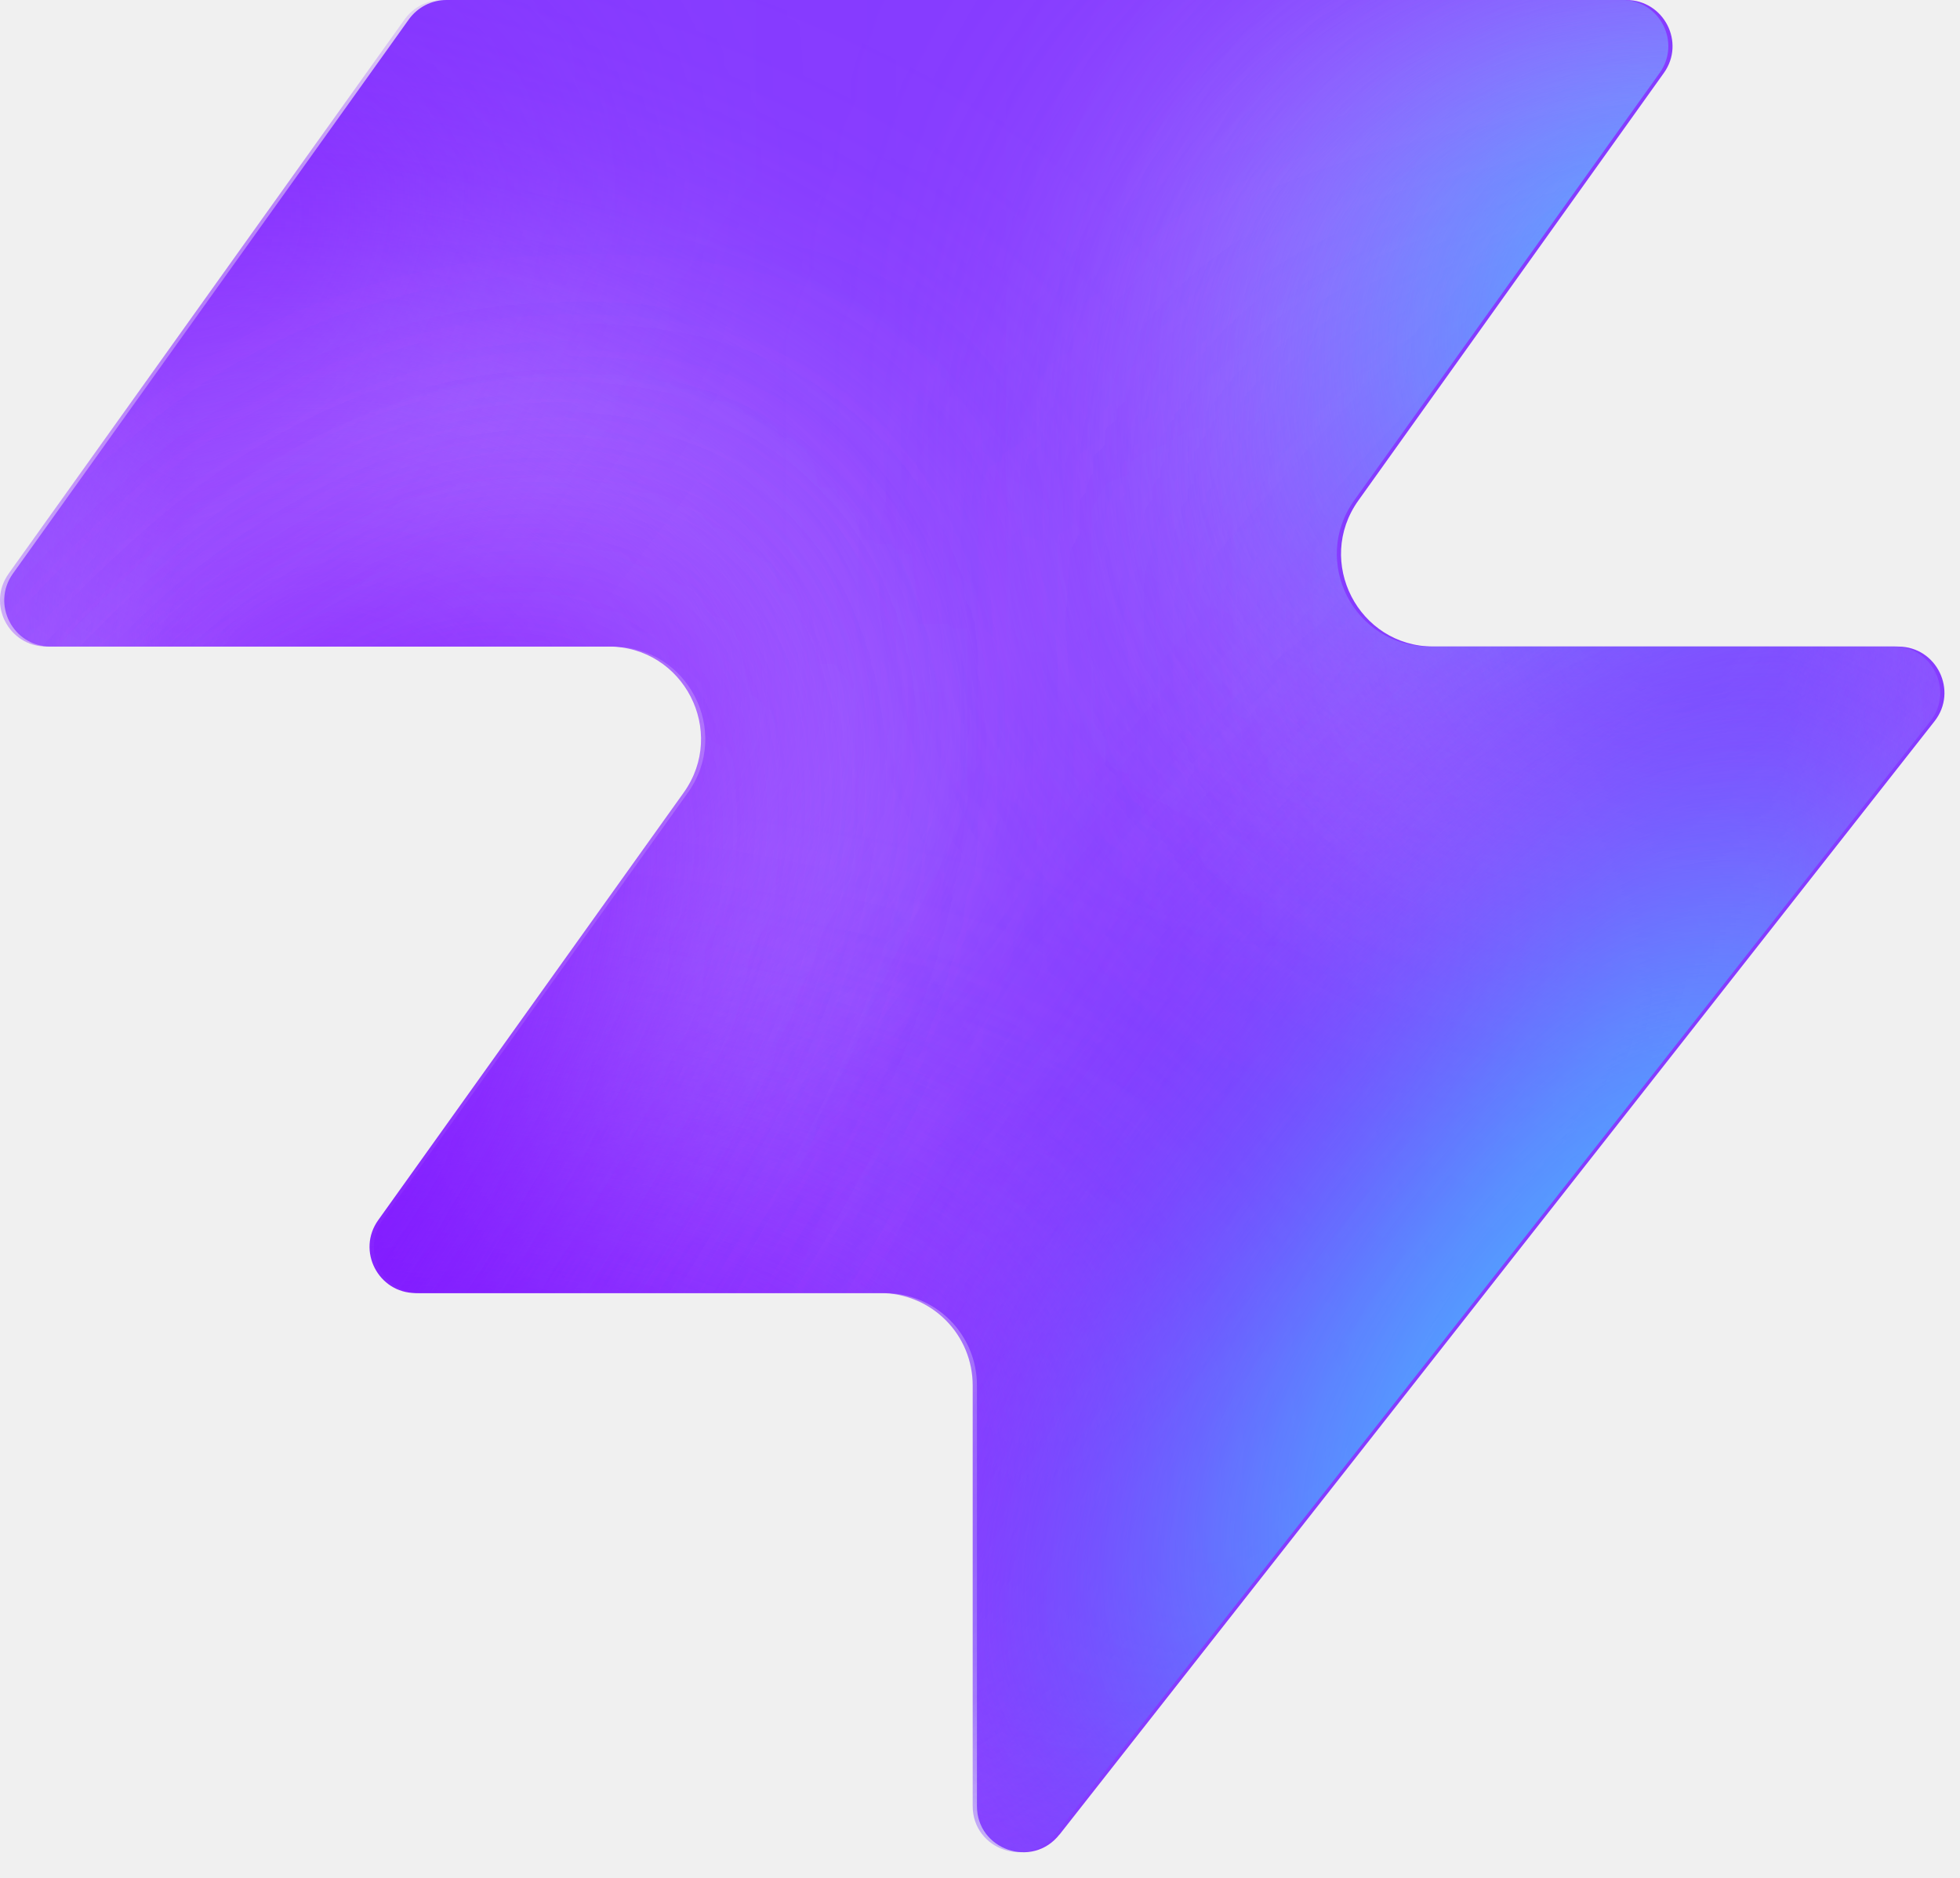
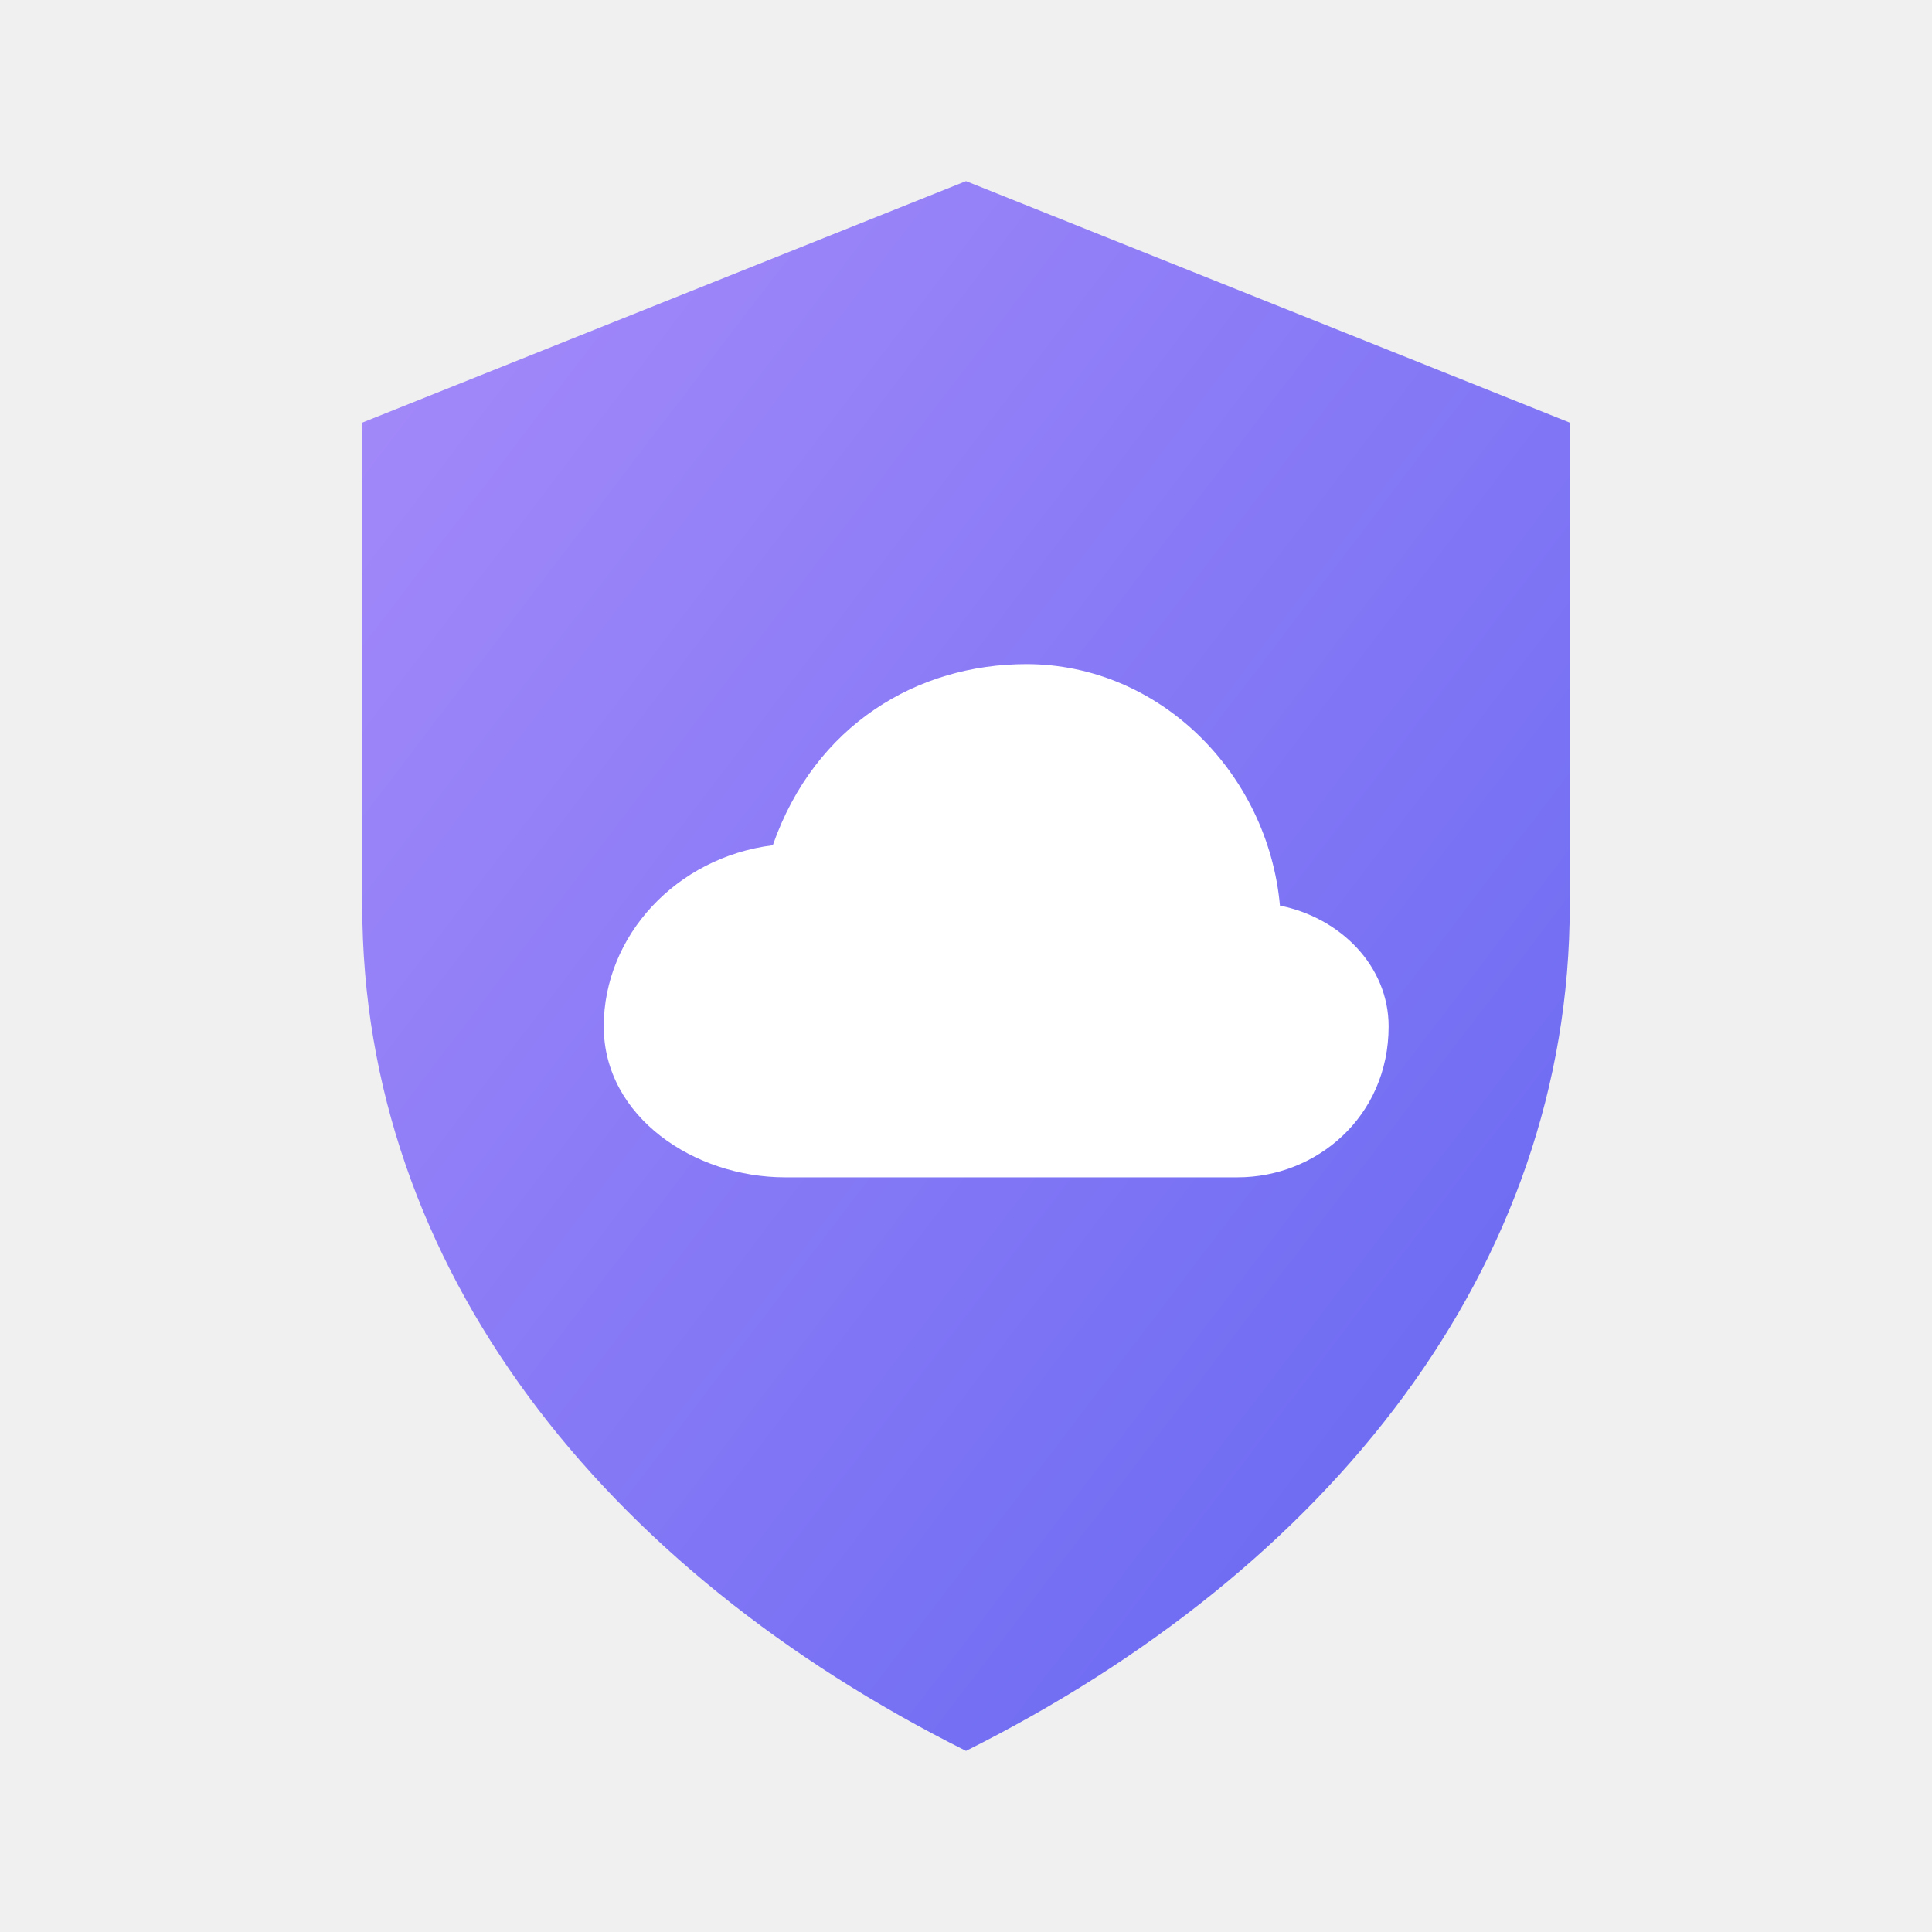
- <svg xmlns="http://www.w3.org/2000/svg" width="48" height="46" fill="none" viewBox="0 0 48 46">
-   <path fill="#863bff" d="M25.946 44.938c-.664.845-2.021.375-2.021-.698V33.937a2.26 2.26 0 0 0-2.262-2.262H10.287c-.92 0-1.456-1.04-.92-1.788l7.48-10.471c1.07-1.497 0-3.578-1.842-3.578H1.237c-.92 0-1.456-1.04-.92-1.788L10.013.474c.214-.297.556-.474.92-.474h28.894c.92 0 1.456 1.04.92 1.788l-7.48 10.471c-1.07 1.498 0 3.579 1.842 3.579h11.377c.943 0 1.473 1.088.89 1.83L25.947 44.94z" style="fill:#863bff;fill:color(display-p3 .525 .23 1);fill-opacity:1" />
-   <mask id="a" width="48" height="46" x="0" y="0" maskUnits="userSpaceOnUse" style="mask-type:alpha">
-     <path fill="#000" d="M25.842 44.938c-.664.844-2.021.375-2.021-.698V33.937a2.26 2.26 0 0 0-2.262-2.262H10.183c-.92 0-1.456-1.04-.92-1.788l7.48-10.471c1.07-1.498 0-3.579-1.842-3.579H1.133c-.92 0-1.456-1.04-.92-1.787L9.91.473c.214-.297.556-.474.92-.474h28.894c.92 0 1.456 1.04.92 1.788l-7.48 10.471c-1.07 1.498 0 3.578 1.842 3.578h11.377c.943 0 1.473 1.088.89 1.832L25.843 44.94z" style="fill:#000;fill-opacity:1" />
-   </mask>
-   <g mask="url(#a)">
-     <g filter="url(#b)">
-       <ellipse cx="5.508" cy="14.704" fill="#ede6ff" rx="5.508" ry="14.704" style="fill:#ede6ff;fill:color(display-p3 .927 .903 1);fill-opacity:1" transform="matrix(.00324 1 1 -.00324 -4.47 31.516)" />
-     </g>
-     <g filter="url(#c)">
-       <ellipse cx="10.399" cy="29.851" fill="#ede6ff" rx="10.399" ry="29.851" style="fill:#ede6ff;fill:color(display-p3 .927 .903 1);fill-opacity:1" transform="matrix(.00324 1 1 -.00324 -39.328 7.883)" />
-     </g>
-     <g filter="url(#d)">
-       <ellipse cx="5.508" cy="30.487" fill="#7e14ff" rx="5.508" ry="30.487" style="fill:#7e14ff;fill:color(display-p3 .492 .077 1);fill-opacity:1" transform="rotate(89.814 -25.913 -14.639)scale(1 -1)" />
-     </g>
-     <g filter="url(#e)">
-       <ellipse cx="5.508" cy="30.599" fill="#7e14ff" rx="5.508" ry="30.599" style="fill:#7e14ff;fill:color(display-p3 .492 .077 1);fill-opacity:1" transform="rotate(89.814 -32.644 -3.334)scale(1 -1)" />
-     </g>
-     <g filter="url(#f)">
-       <ellipse cx="5.508" cy="30.599" fill="#7e14ff" rx="5.508" ry="30.599" style="fill:#7e14ff;fill:color(display-p3 .492 .077 1);fill-opacity:1" transform="matrix(.00324 1 1 -.00324 -34.34 30.47)" />
-     </g>
-     <g filter="url(#g)">
-       <ellipse cx="14.072" cy="22.078" fill="#ede6ff" rx="14.072" ry="22.078" style="fill:#ede6ff;fill:color(display-p3 .927 .903 1);fill-opacity:1" transform="rotate(93.35 24.506 48.493)scale(-1 1)" />
-     </g>
-     <g filter="url(#h)">
-       <ellipse cx="3.47" cy="21.501" fill="#7e14ff" rx="3.47" ry="21.501" style="fill:#7e14ff;fill:color(display-p3 .492 .077 1);fill-opacity:1" transform="rotate(89.009 28.708 47.59)scale(-1 1)" />
-     </g>
-     <g filter="url(#i)">
-       <ellipse cx="3.47" cy="21.501" fill="#7e14ff" rx="3.47" ry="21.501" style="fill:#7e14ff;fill:color(display-p3 .492 .077 1);fill-opacity:1" transform="rotate(89.009 28.708 47.59)scale(-1 1)" />
-     </g>
-     <g filter="url(#j)">
-       <ellipse cx=".387" cy="8.972" fill="#7e14ff" rx="4.407" ry="29.108" style="fill:#7e14ff;fill:color(display-p3 .492 .077 1);fill-opacity:1" transform="rotate(39.51 .387 8.972)" />
-     </g>
-     <g filter="url(#k)">
-       <ellipse cx="47.523" cy="-6.092" fill="#7e14ff" rx="4.407" ry="29.108" style="fill:#7e14ff;fill:color(display-p3 .492 .077 1);fill-opacity:1" transform="rotate(37.892 47.523 -6.092)" />
-     </g>
-     <g filter="url(#l)">
-       <ellipse cx="41.412" cy="6.333" fill="#47bfff" rx="5.971" ry="9.665" style="fill:#47bfff;fill:color(display-p3 .28 .748 1);fill-opacity:1" transform="rotate(37.892 41.412 6.333)" />
-     </g>
-     <g filter="url(#m)">
-       <ellipse cx="-1.879" cy="38.332" fill="#7e14ff" rx="4.407" ry="29.108" style="fill:#7e14ff;fill:color(display-p3 .492 .077 1);fill-opacity:1" transform="rotate(37.892 -1.88 38.332)" />
-     </g>
-     <g filter="url(#n)">
-       <ellipse cx="-1.879" cy="38.332" fill="#7e14ff" rx="4.407" ry="29.108" style="fill:#7e14ff;fill:color(display-p3 .492 .077 1);fill-opacity:1" transform="rotate(37.892 -1.88 38.332)" />
-     </g>
-     <g filter="url(#o)">
-       <ellipse cx="35.651" cy="29.907" fill="#7e14ff" rx="4.407" ry="29.108" style="fill:#7e14ff;fill:color(display-p3 .492 .077 1);fill-opacity:1" transform="rotate(37.892 35.651 29.907)" />
-     </g>
-     <g filter="url(#p)">
-       <ellipse cx="38.418" cy="32.4" fill="#47bfff" rx="5.971" ry="15.297" style="fill:#47bfff;fill:color(display-p3 .28 .748 1);fill-opacity:1" transform="rotate(37.892 38.418 32.4)" />
-     </g>
-   </g>
+ <svg xmlns="http://www.w3.org/2000/svg" viewBox="0 0 32 32" width="32" height="32">
  <defs>
-     <filter id="b" width="60.045" height="41.654" x="-19.77" y="16.149" color-interpolation-filters="sRGB" filterUnits="userSpaceOnUse">
-       <feFlood flood-opacity="0" result="BackgroundImageFix" />
-       <feBlend in="SourceGraphic" in2="BackgroundImageFix" result="shape" />
-       <feGaussianBlur result="effect1_foregroundBlur_2002_17158" stdDeviation="7.659" />
-     </filter>
-     <filter id="c" width="90.34" height="51.437" x="-54.613" y="-7.533" color-interpolation-filters="sRGB" filterUnits="userSpaceOnUse">
-       <feFlood flood-opacity="0" result="BackgroundImageFix" />
-       <feBlend in="SourceGraphic" in2="BackgroundImageFix" result="shape" />
-       <feGaussianBlur result="effect1_foregroundBlur_2002_17158" stdDeviation="7.659" />
-     </filter>
-     <filter id="d" width="79.355" height="29.4" x="-49.64" y="2.03" color-interpolation-filters="sRGB" filterUnits="userSpaceOnUse">
-       <feFlood flood-opacity="0" result="BackgroundImageFix" />
-       <feBlend in="SourceGraphic" in2="BackgroundImageFix" result="shape" />
-       <feGaussianBlur result="effect1_foregroundBlur_2002_17158" stdDeviation="4.596" />
-     </filter>
-     <filter id="e" width="79.579" height="29.4" x="-45.045" y="20.029" color-interpolation-filters="sRGB" filterUnits="userSpaceOnUse">
-       <feFlood flood-opacity="0" result="BackgroundImageFix" />
-       <feBlend in="SourceGraphic" in2="BackgroundImageFix" result="shape" />
-       <feGaussianBlur result="effect1_foregroundBlur_2002_17158" stdDeviation="4.596" />
-     </filter>
-     <filter id="f" width="79.579" height="29.4" x="-43.513" y="21.178" color-interpolation-filters="sRGB" filterUnits="userSpaceOnUse">
-       <feFlood flood-opacity="0" result="BackgroundImageFix" />
-       <feBlend in="SourceGraphic" in2="BackgroundImageFix" result="shape" />
-       <feGaussianBlur result="effect1_foregroundBlur_2002_17158" stdDeviation="4.596" />
-     </filter>
-     <filter id="g" width="74.749" height="58.852" x="15.756" y="-17.901" color-interpolation-filters="sRGB" filterUnits="userSpaceOnUse">
-       <feFlood flood-opacity="0" result="BackgroundImageFix" />
-       <feBlend in="SourceGraphic" in2="BackgroundImageFix" result="shape" />
-       <feGaussianBlur result="effect1_foregroundBlur_2002_17158" stdDeviation="7.659" />
-     </filter>
-     <filter id="h" width="61.377" height="25.362" x="23.548" y="2.284" color-interpolation-filters="sRGB" filterUnits="userSpaceOnUse">
-       <feFlood flood-opacity="0" result="BackgroundImageFix" />
-       <feBlend in="SourceGraphic" in2="BackgroundImageFix" result="shape" />
-       <feGaussianBlur result="effect1_foregroundBlur_2002_17158" stdDeviation="4.596" />
-     </filter>
-     <filter id="i" width="61.377" height="25.362" x="23.548" y="2.284" color-interpolation-filters="sRGB" filterUnits="userSpaceOnUse">
-       <feFlood flood-opacity="0" result="BackgroundImageFix" />
-       <feBlend in="SourceGraphic" in2="BackgroundImageFix" result="shape" />
-       <feGaussianBlur result="effect1_foregroundBlur_2002_17158" stdDeviation="4.596" />
-     </filter>
-     <filter id="j" width="56.045" height="63.649" x="-27.636" y="-22.853" color-interpolation-filters="sRGB" filterUnits="userSpaceOnUse">
-       <feFlood flood-opacity="0" result="BackgroundImageFix" />
-       <feBlend in="SourceGraphic" in2="BackgroundImageFix" result="shape" />
-       <feGaussianBlur result="effect1_foregroundBlur_2002_17158" stdDeviation="4.596" />
-     </filter>
-     <filter id="k" width="54.814" height="64.646" x="20.116" y="-38.415" color-interpolation-filters="sRGB" filterUnits="userSpaceOnUse">
-       <feFlood flood-opacity="0" result="BackgroundImageFix" />
-       <feBlend in="SourceGraphic" in2="BackgroundImageFix" result="shape" />
-       <feGaussianBlur result="effect1_foregroundBlur_2002_17158" stdDeviation="4.596" />
-     </filter>
-     <filter id="l" width="33.541" height="35.313" x="24.641" y="-11.323" color-interpolation-filters="sRGB" filterUnits="userSpaceOnUse">
-       <feFlood flood-opacity="0" result="BackgroundImageFix" />
-       <feBlend in="SourceGraphic" in2="BackgroundImageFix" result="shape" />
-       <feGaussianBlur result="effect1_foregroundBlur_2002_17158" stdDeviation="4.596" />
-     </filter>
-     <filter id="m" width="54.814" height="64.646" x="-29.286" y="6.009" color-interpolation-filters="sRGB" filterUnits="userSpaceOnUse">
-       <feFlood flood-opacity="0" result="BackgroundImageFix" />
-       <feBlend in="SourceGraphic" in2="BackgroundImageFix" result="shape" />
-       <feGaussianBlur result="effect1_foregroundBlur_2002_17158" stdDeviation="4.596" />
-     </filter>
-     <filter id="n" width="54.814" height="64.646" x="-29.286" y="6.009" color-interpolation-filters="sRGB" filterUnits="userSpaceOnUse">
-       <feFlood flood-opacity="0" result="BackgroundImageFix" />
-       <feBlend in="SourceGraphic" in2="BackgroundImageFix" result="shape" />
-       <feGaussianBlur result="effect1_foregroundBlur_2002_17158" stdDeviation="4.596" />
-     </filter>
-     <filter id="o" width="54.814" height="64.646" x="8.244" y="-2.416" color-interpolation-filters="sRGB" filterUnits="userSpaceOnUse">
-       <feFlood flood-opacity="0" result="BackgroundImageFix" />
-       <feBlend in="SourceGraphic" in2="BackgroundImageFix" result="shape" />
-       <feGaussianBlur result="effect1_foregroundBlur_2002_17158" stdDeviation="4.596" />
-     </filter>
-     <filter id="p" width="39.409" height="43.623" x="18.713" y="10.588" color-interpolation-filters="sRGB" filterUnits="userSpaceOnUse">
-       <feFlood flood-opacity="0" result="BackgroundImageFix" />
-       <feBlend in="SourceGraphic" in2="BackgroundImageFix" result="shape" />
-       <feGaussianBlur result="effect1_foregroundBlur_2002_17158" stdDeviation="4.596" />
-     </filter>
+     <linearGradient id="purpleGrad" x1="0%" y1="0%" x2="100%" y2="100%">
+       <stop offset="0%" stop-color="#a78bfa" />
+       <stop offset="100%" stop-color="#6366f1" />
+     </linearGradient>
  </defs>
+   <path d="M16 3 L26 7 V15 C26 21 22 26 16 29 C10 26 6 21 6 15 V7 Z" fill="url(#purpleGrad)" />
+   <path d="M13 19.5 C11.5 19.5 10 18.5 10 17 C10 15.5 11.2 14.2 12.8 14 C13.5 12 15.2 11 17 11 C19.2 11 21 12.8 21.2 15 C22.2 15.2 23 16 23 17 C23 18.5 21.8 19.5 20.5 19.5 Z" fill="#ffffff" />
</svg>
